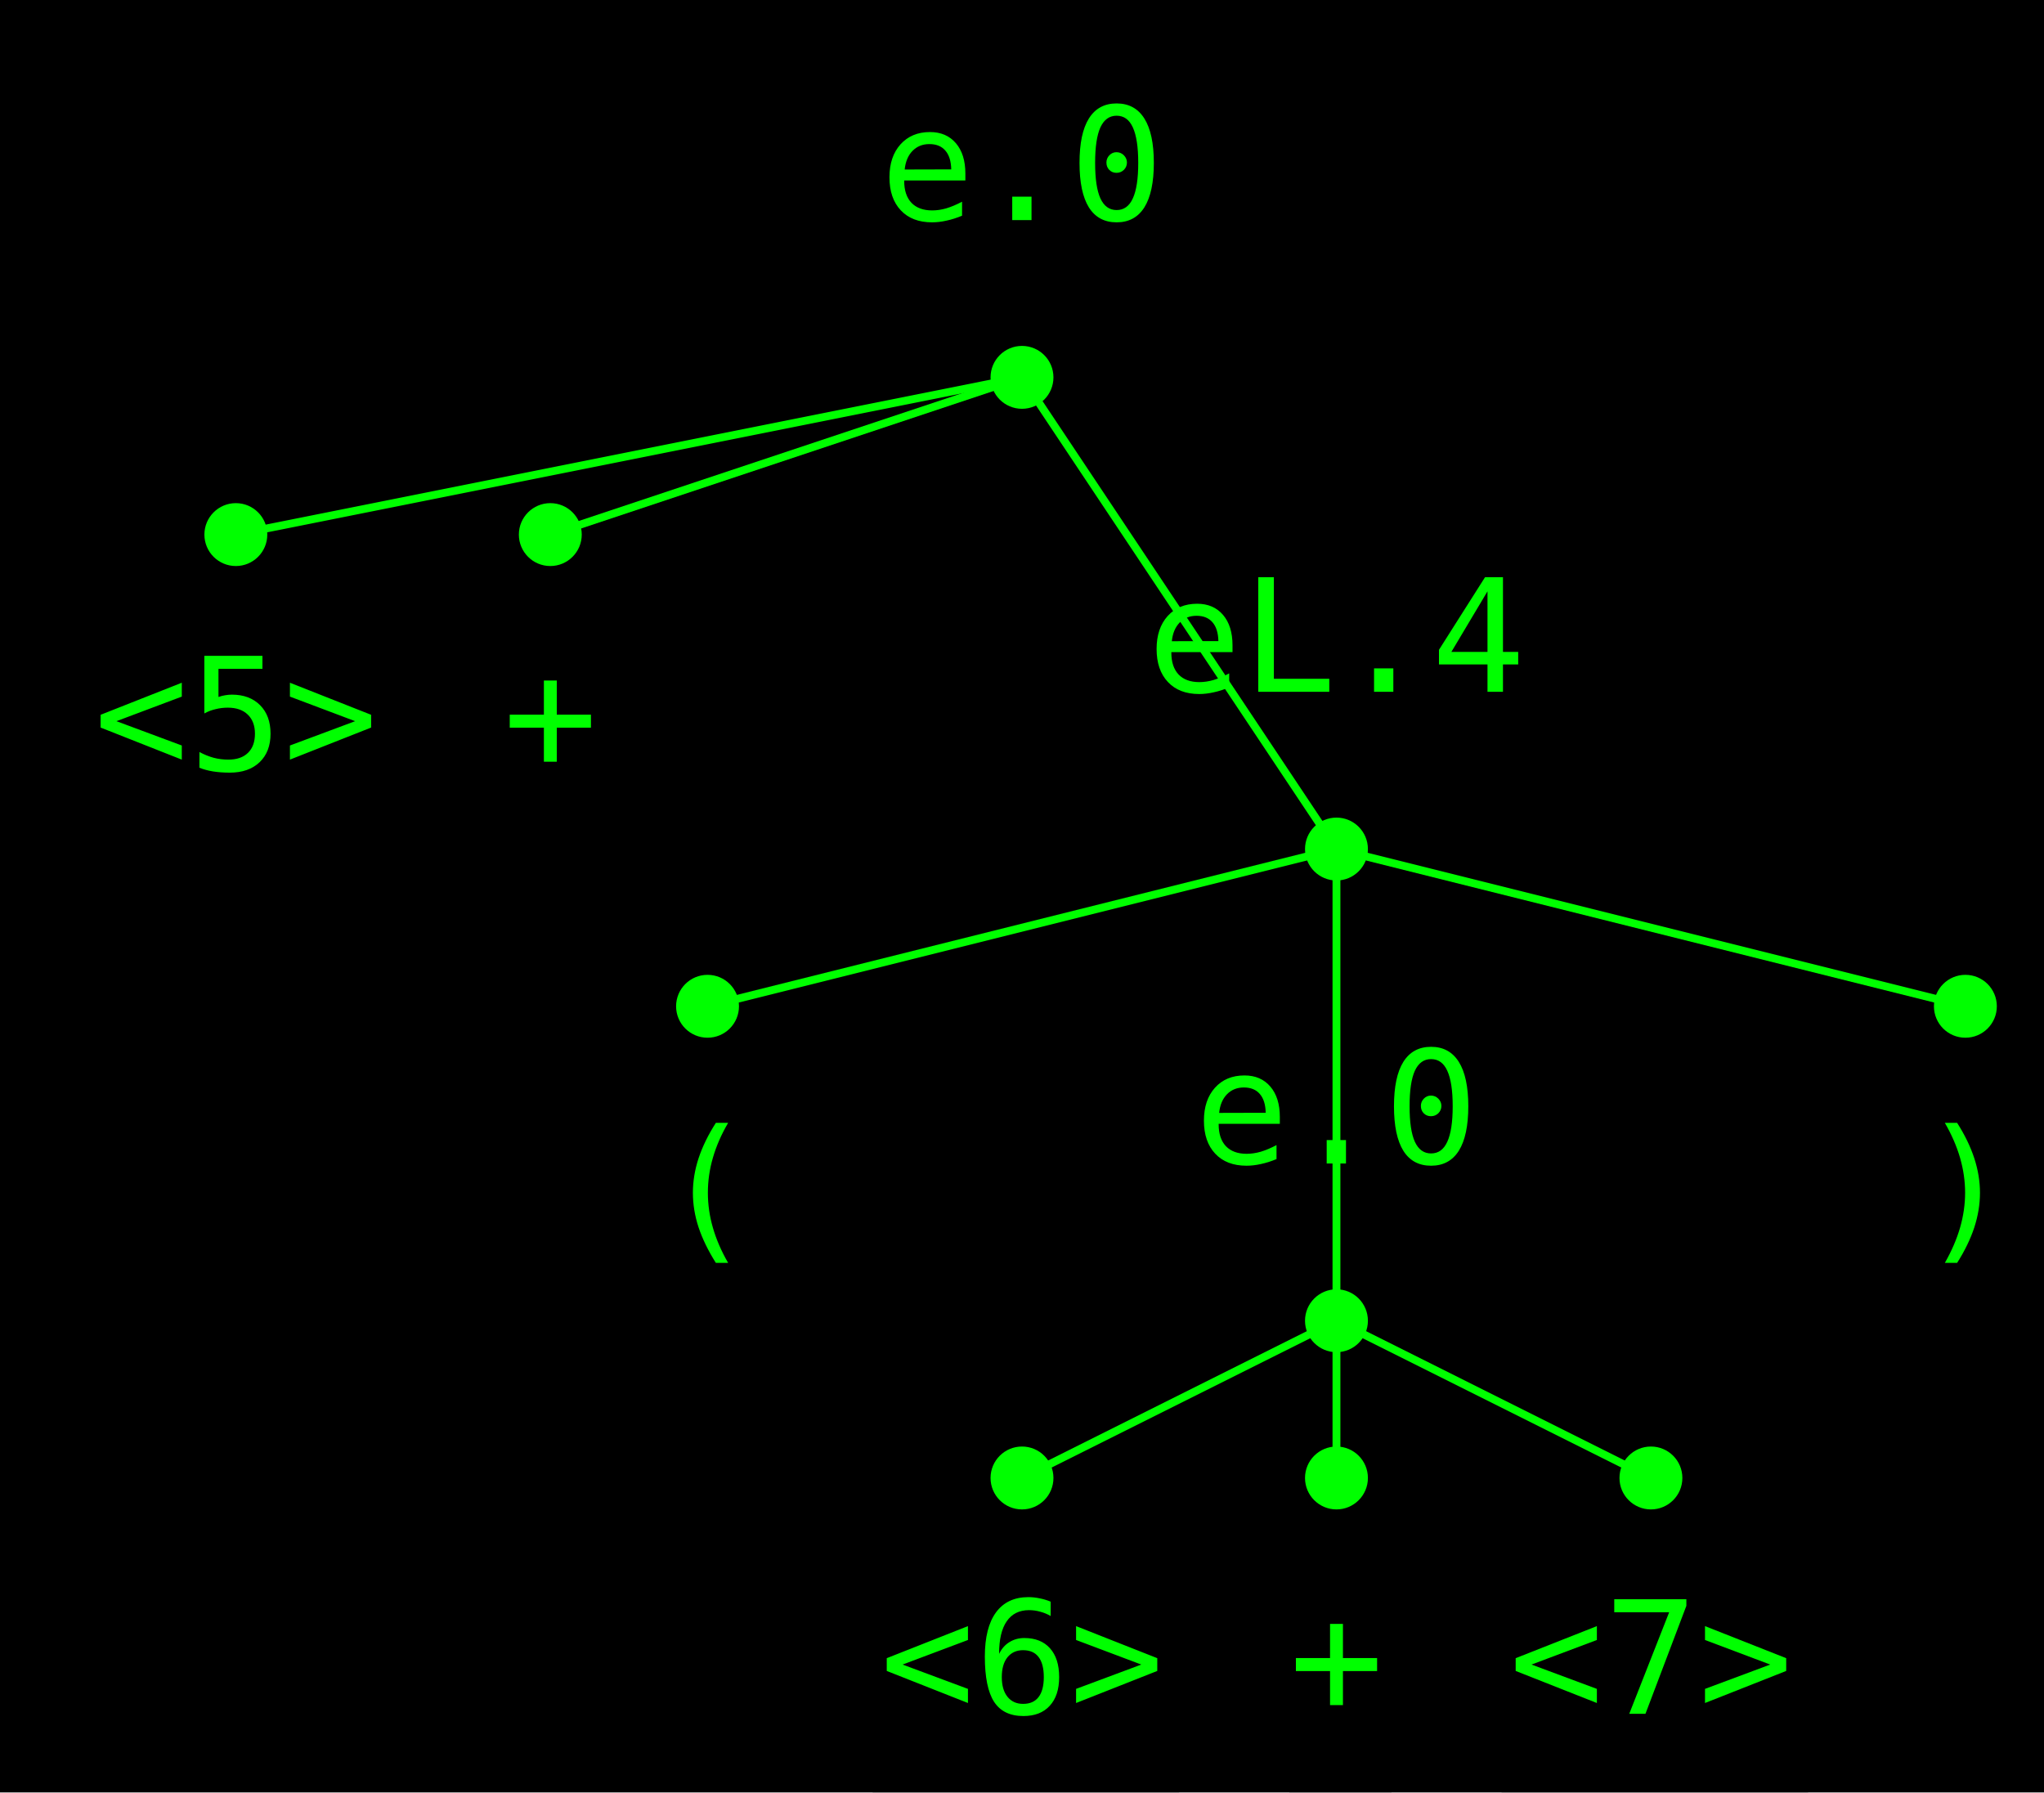
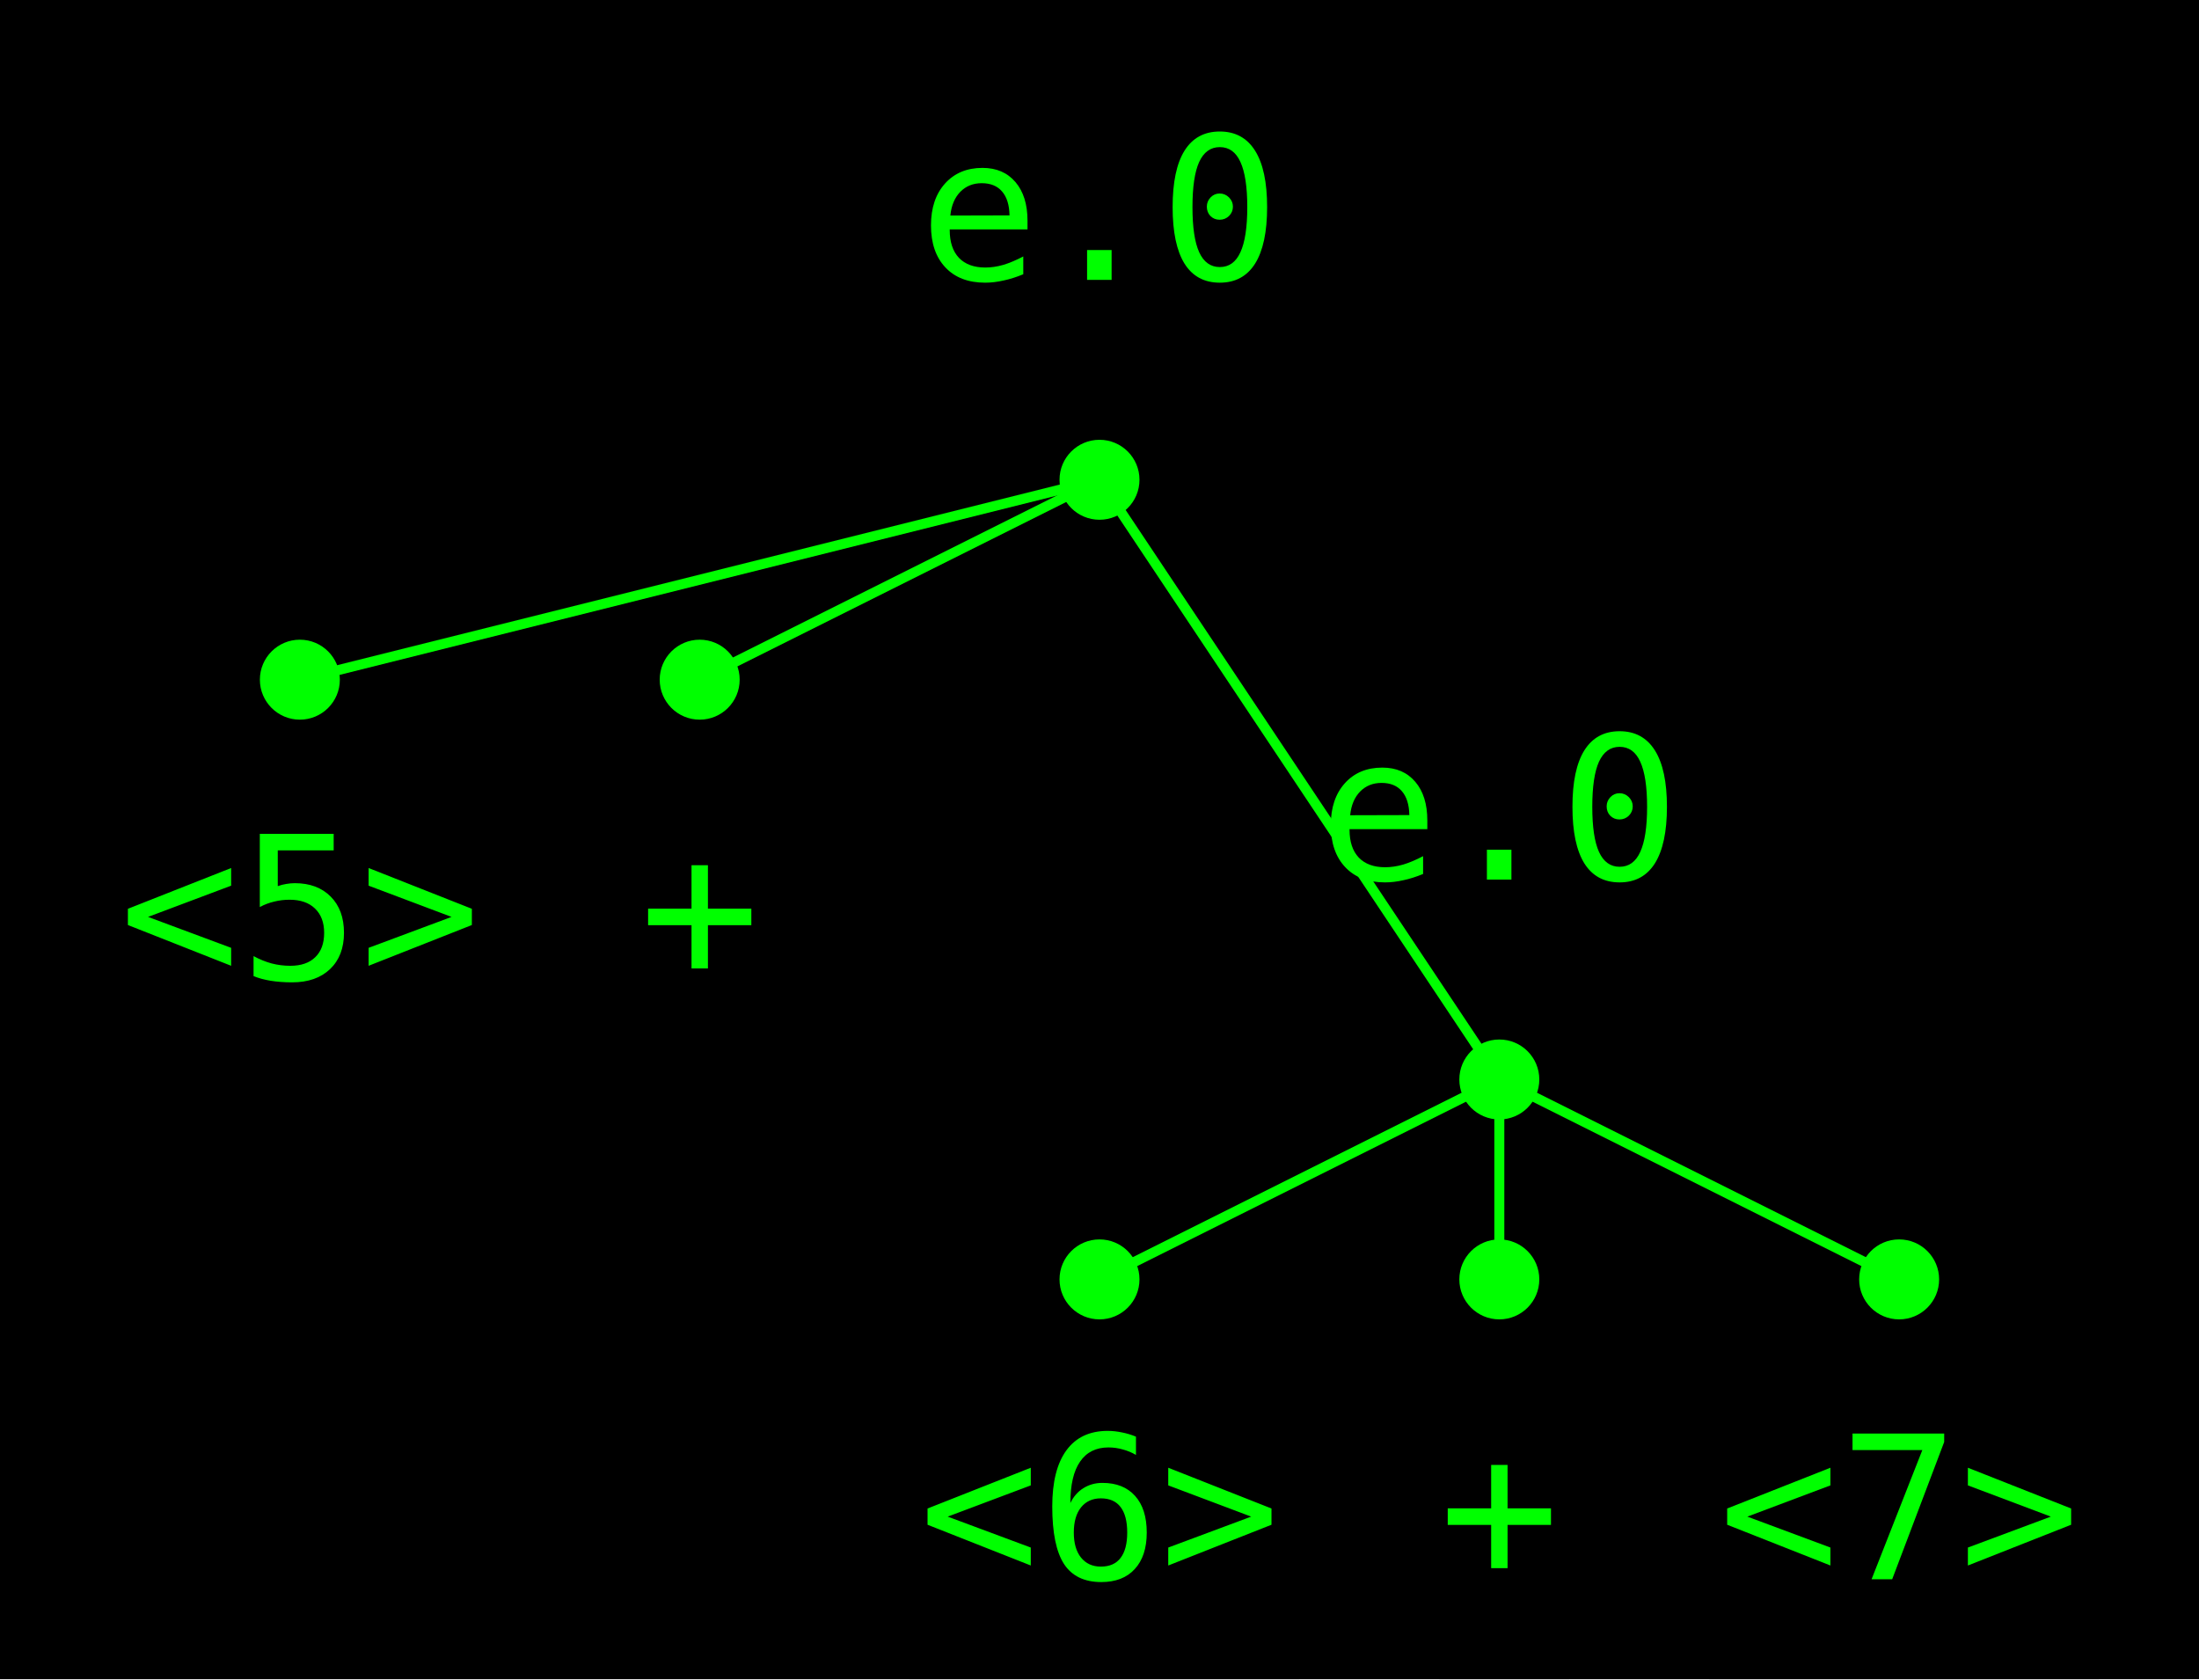
- <svg xmlns="http://www.w3.org/2000/svg" version="1.1" width="260" height="228" viewBox="0 0 260 228">
-   <rect width="260" height="228" fill="#000000" />
-   <rect x="111" y="8" width="39" height="30" fill="#000000" fill-opacity="0.5" />
-   <text x="130" y="28" font-size="20" text-anchor="middle" font-family="mono" fill="#00ff00">e.0</text>
-   <circle r="4" cx="130" cy="48" fill="#00ff00" />
+ <svg xmlns="http://www.w3.org/2000/svg" version="1.1" width="220" height="168" viewBox="0 0 220 168">
+   <rect width="220" height="168" fill="#000000" />
+   <rect x="91" y="8" width="39" height="30" fill="#000000" fill-opacity="0.5" />
+   <text x="110" y="28" font-size="20" text-anchor="middle" font-family="mono" fill="#00ff00">e.0</text>
+   <circle r="4" cx="110" cy="48" fill="#00ff00" />
  <rect x="11" y="78" width="39" height="30" fill="#000000" fill-opacity="0.5" />
  <text x="30" y="98" font-size="20" text-anchor="middle" font-family="mono" fill="#00ff00">&lt;5&gt;</text>
  <circle r="4" cx="30" cy="68" fill="#00ff00" />
  <rect x="64" y="78" width="13" height="30" fill="#000000" fill-opacity="0.5" />
  <text x="70" y="98" font-size="20" text-anchor="middle" font-family="mono" fill="#00ff00">+</text>
  <circle r="4" cx="70" cy="68" fill="#00ff00" />
-   <rect x="144" y="68" width="52" height="30" fill="#000000" fill-opacity="0.5" />
-   <text x="170" y="88" font-size="20" text-anchor="middle" font-family="mono" fill="#00ff00">eL.4</text>
-   <circle r="4" cx="170" cy="108" fill="#00ff00" />
-   <rect x="84" y="138" width="13" height="30" fill="#000000" fill-opacity="0.5" />
-   <text x="90" y="158" font-size="20" text-anchor="middle" font-family="mono" fill="#00ff00">(</text>
-   <circle r="4" cx="90" cy="128" fill="#00ff00" />
-   <rect x="151" y="128" width="39" height="30" fill="#000000" fill-opacity="0.5" />
-   <text x="170" y="148" font-size="20" text-anchor="middle" font-family="mono" fill="#00ff00">e.0</text>
-   <circle r="4" cx="170" cy="168" fill="#00ff00" />
-   <rect x="111" y="198" width="39" height="30" fill="#000000" fill-opacity="0.5" />
-   <text x="130" y="218" font-size="20" text-anchor="middle" font-family="mono" fill="#00ff00">&lt;6&gt;</text>
-   <circle r="4" cx="130" cy="188" fill="#00ff00" />
-   <rect x="164" y="198" width="13" height="30" fill="#000000" fill-opacity="0.5" />
-   <text x="170" y="218" font-size="20" text-anchor="middle" font-family="mono" fill="#00ff00">+</text>
-   <circle r="4" cx="170" cy="188" fill="#00ff00" />
-   <rect x="191" y="198" width="39" height="30" fill="#000000" fill-opacity="0.5" />
-   <text x="210" y="218" font-size="20" text-anchor="middle" font-family="mono" fill="#00ff00">&lt;7&gt;</text>
-   <circle r="4" cx="210" cy="188" fill="#00ff00" />
-   <rect x="244" y="138" width="13" height="30" fill="#000000" fill-opacity="0.5" />
-   <text x="250" y="158" font-size="20" text-anchor="middle" font-family="mono" fill="#00ff00">)</text>
-   <circle r="4" cx="250" cy="128" fill="#00ff00" />
-   <path d="M 130 48 , 30 68" stroke="#00ff00" stroke-width="1" stroke-linecap="round" />
-   <path d="M 130 48 , 70 68" stroke="#00ff00" stroke-width="1" stroke-linecap="round" />
-   <path d="M 130 48 , 170 108" stroke="#00ff00" stroke-width="1" stroke-linecap="round" />
-   <path d="M 170 108 , 90 128" stroke="#00ff00" stroke-width="1" stroke-linecap="round" />
-   <path d="M 170 108 , 170 168" stroke="#00ff00" stroke-width="1" stroke-linecap="round" />
-   <path d="M 170 108 , 250 128" stroke="#00ff00" stroke-width="1" stroke-linecap="round" />
-   <path d="M 170 168 , 130 188" stroke="#00ff00" stroke-width="1" stroke-linecap="round" />
-   <path d="M 170 168 , 170 188" stroke="#00ff00" stroke-width="1" stroke-linecap="round" />
-   <path d="M 170 168 , 210 188" stroke="#00ff00" stroke-width="1" stroke-linecap="round" />
+   <rect x="131" y="68" width="39" height="30" fill="#000000" fill-opacity="0.5" />
+   <text x="150" y="88" font-size="20" text-anchor="middle" font-family="mono" fill="#00ff00">e.0</text>
+   <circle r="4" cx="150" cy="108" fill="#00ff00" />
+   <rect x="91" y="138" width="39" height="30" fill="#000000" fill-opacity="0.5" />
+   <text x="110" y="158" font-size="20" text-anchor="middle" font-family="mono" fill="#00ff00">&lt;6&gt;</text>
+   <circle r="4" cx="110" cy="128" fill="#00ff00" />
+   <rect x="144" y="138" width="13" height="30" fill="#000000" fill-opacity="0.5" />
+   <text x="150" y="158" font-size="20" text-anchor="middle" font-family="mono" fill="#00ff00">+</text>
+   <circle r="4" cx="150" cy="128" fill="#00ff00" />
+   <rect x="171" y="138" width="39" height="30" fill="#000000" fill-opacity="0.5" />
+   <text x="190" y="158" font-size="20" text-anchor="middle" font-family="mono" fill="#00ff00">&lt;7&gt;</text>
+   <circle r="4" cx="190" cy="128" fill="#00ff00" />
+   <path d="M 110 48 , 30 68" stroke="#00ff00" stroke-width="1" stroke-linecap="round" />
+   <path d="M 110 48 , 70 68" stroke="#00ff00" stroke-width="1" stroke-linecap="round" />
+   <path d="M 110 48 , 150 108" stroke="#00ff00" stroke-width="1" stroke-linecap="round" />
+   <path d="M 150 108 , 110 128" stroke="#00ff00" stroke-width="1" stroke-linecap="round" />
+   <path d="M 150 108 , 150 128" stroke="#00ff00" stroke-width="1" stroke-linecap="round" />
+   <path d="M 150 108 , 190 128" stroke="#00ff00" stroke-width="1" stroke-linecap="round" />
</svg>
